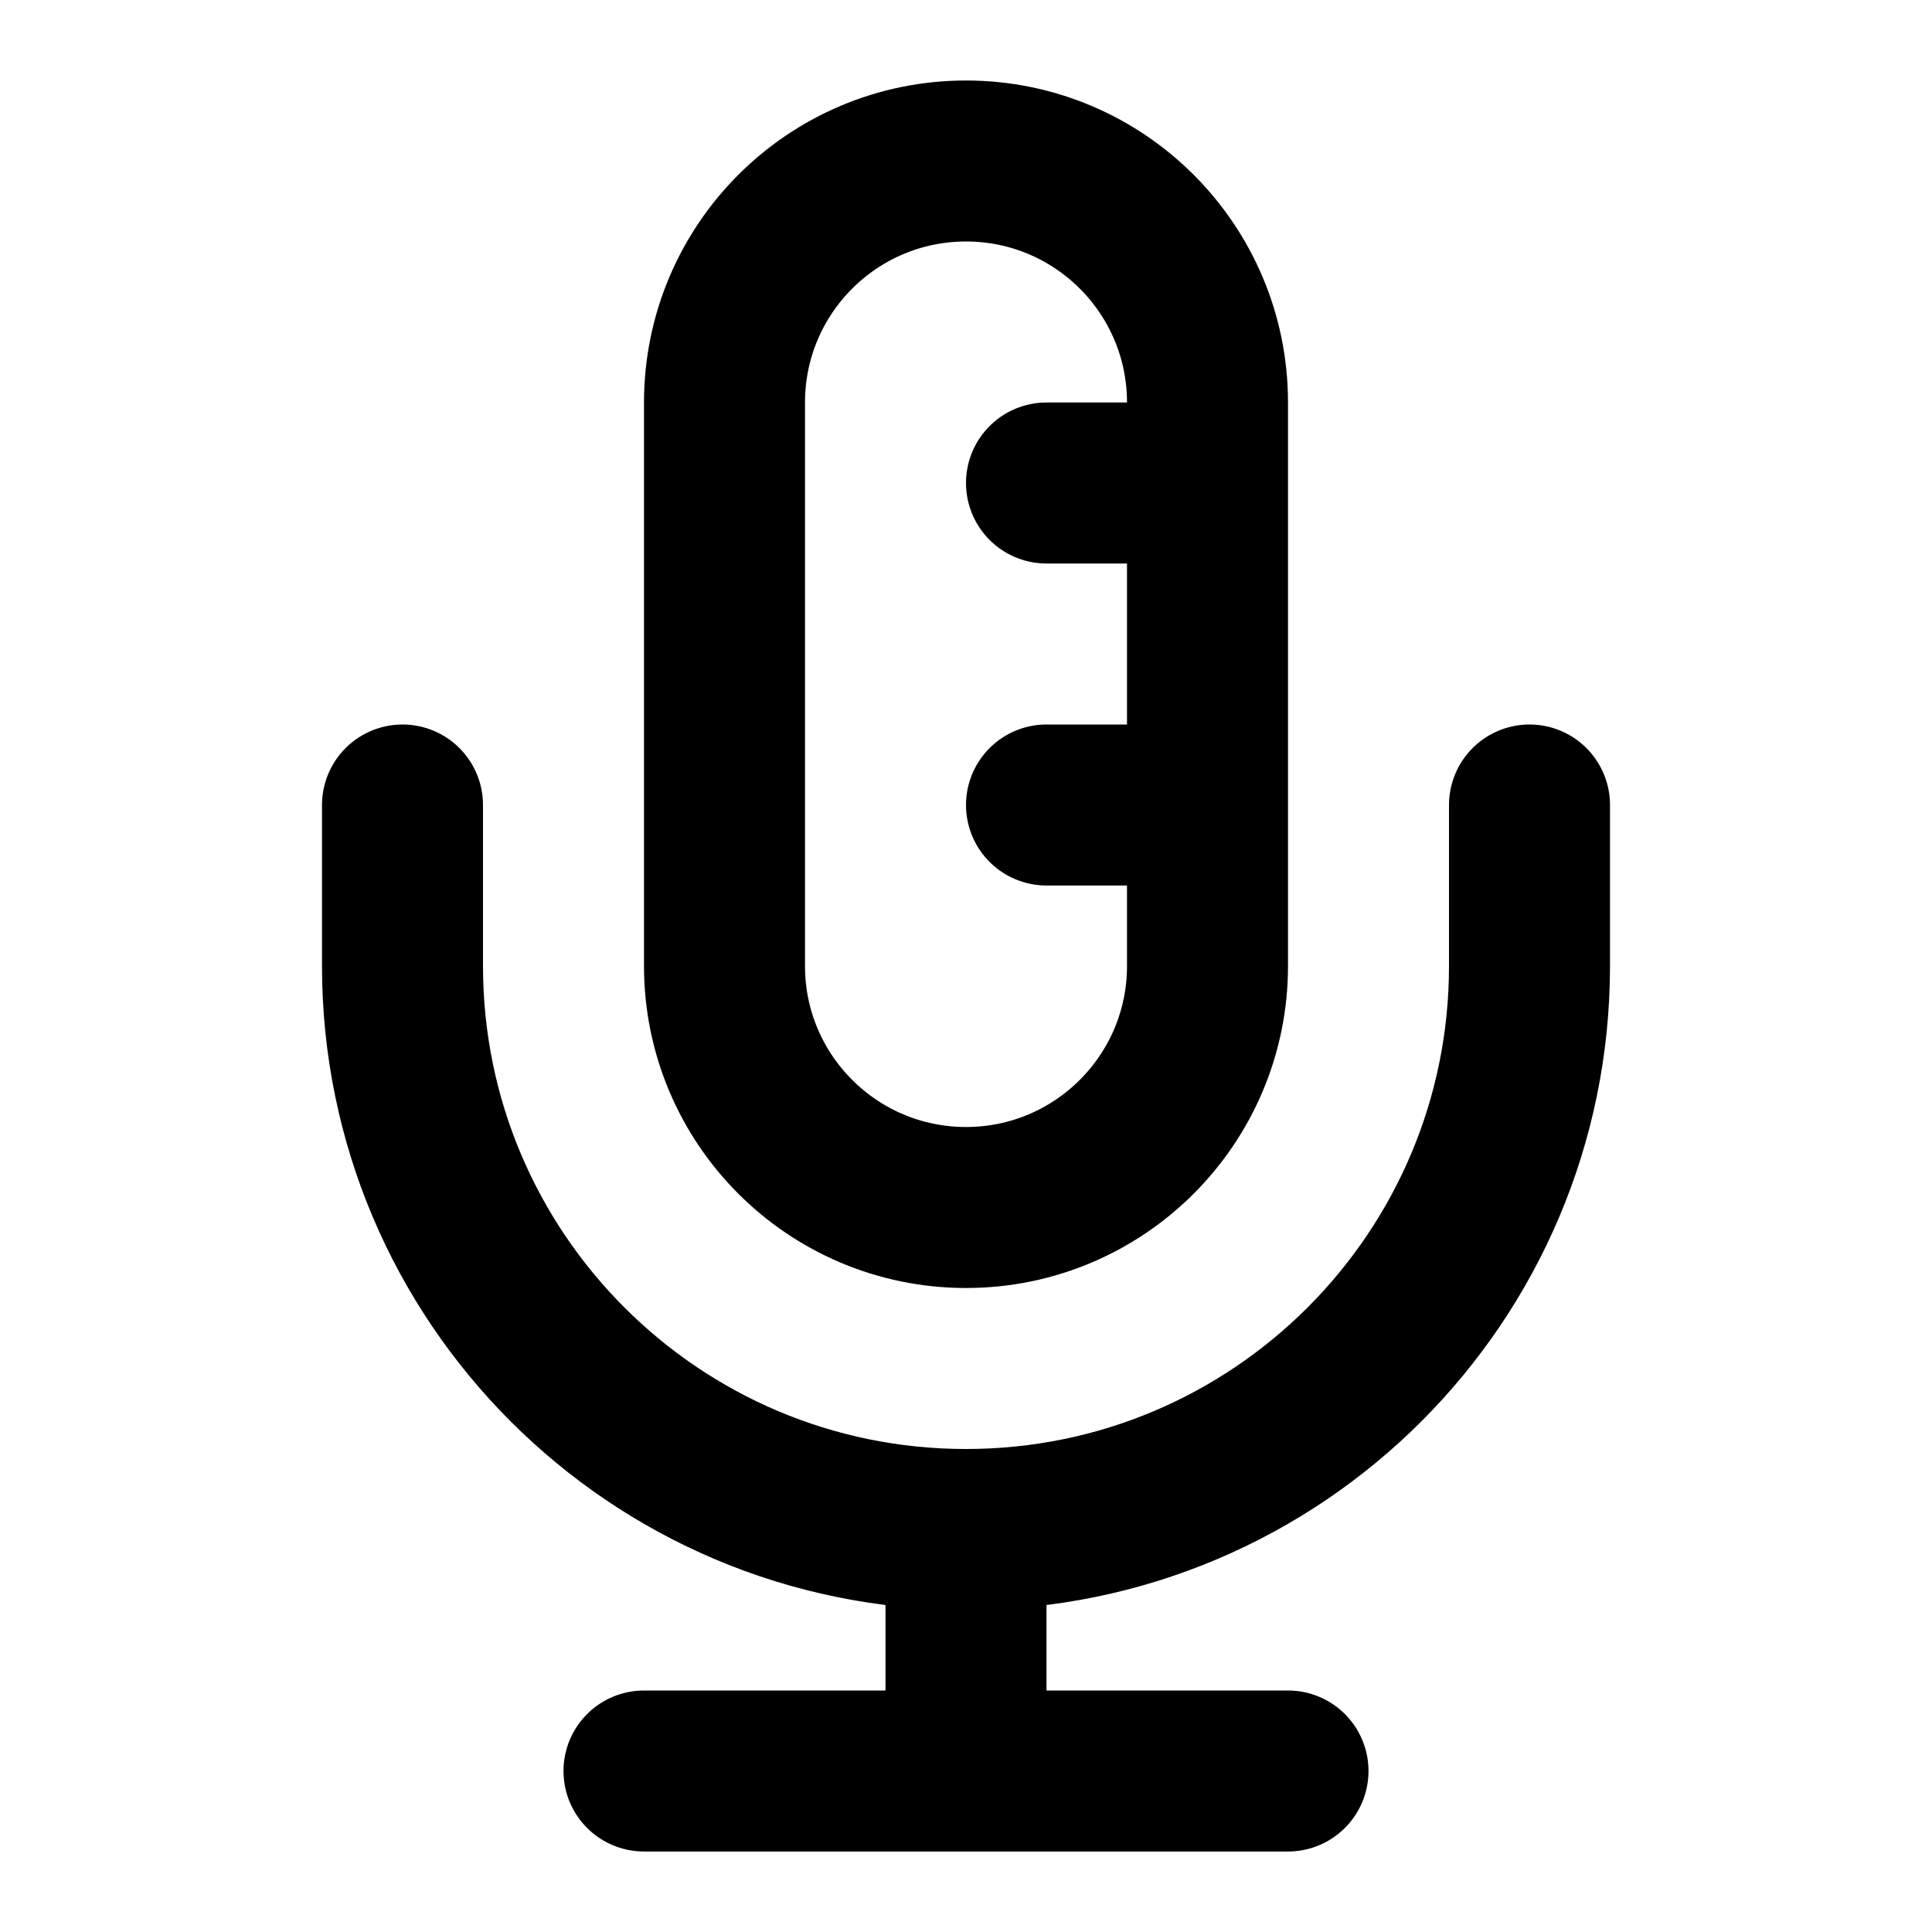
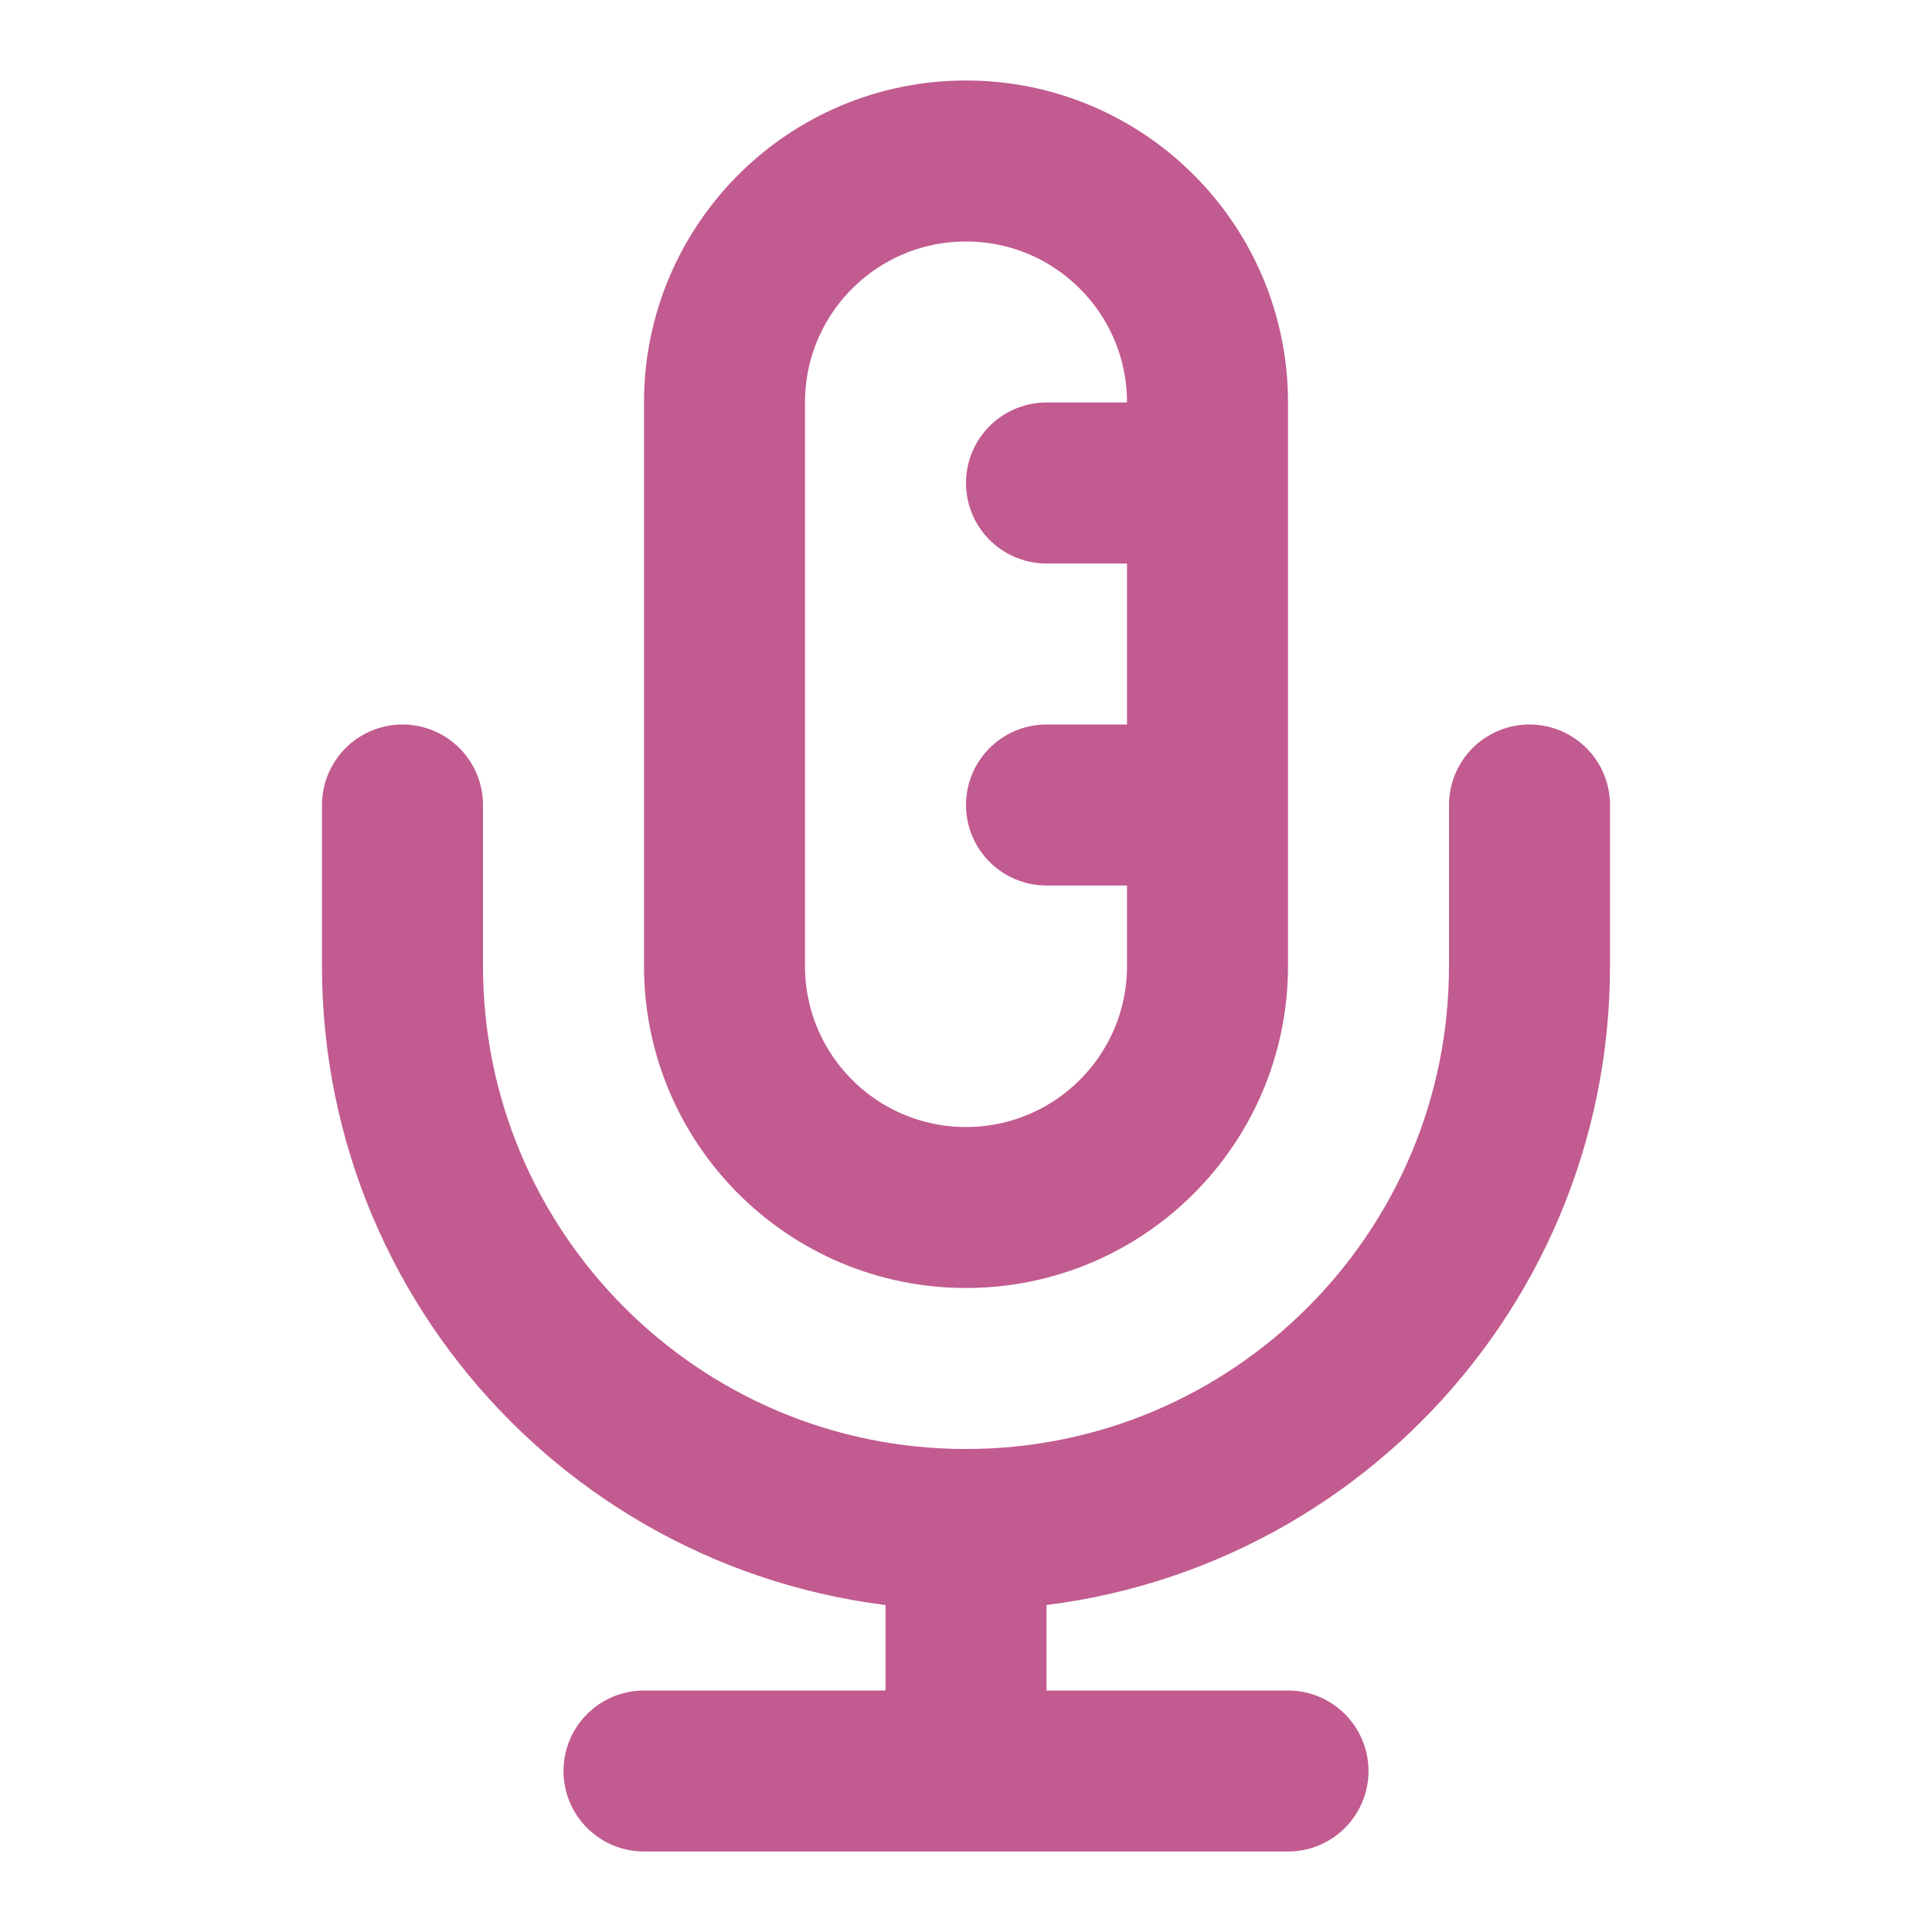
<svg xmlns="http://www.w3.org/2000/svg" width="800px" height="800px" viewBox="0 0 24 24" fill="none">
-   <path d="M19 10V12C19 15.866 15.866 19 12 19M5 10V12C5 15.866 8.134 19 12 19M12 19V22M8 22H16M15 6H13M15 10H13M12 15C10.343 15 9 13.657 9 12V5C9 3.343 10.343 2 12 2C13.657 2 15 3.343 15 5V12C15 13.657 13.657 15 12 15Z" stroke="#000000" stroke-width="2" stroke-linecap="round" stroke-linejoin="round" />
+   <path d="M19 10V12C19 15.866 15.866 19 12 19M5 10V12C5 15.866 8.134 19 12 19M12 19V22M8 22H16M15 6H13M15 10H13M12 15C10.343 15 9 13.657 9 12V5C9 3.343 10.343 2 12 2C13.657 2 15 3.343 15 5V12C15 13.657 13.657 15 12 15Z" stroke="#c15b90" stroke-width="2" stroke-linecap="round" stroke-linejoin="round" />
</svg>
